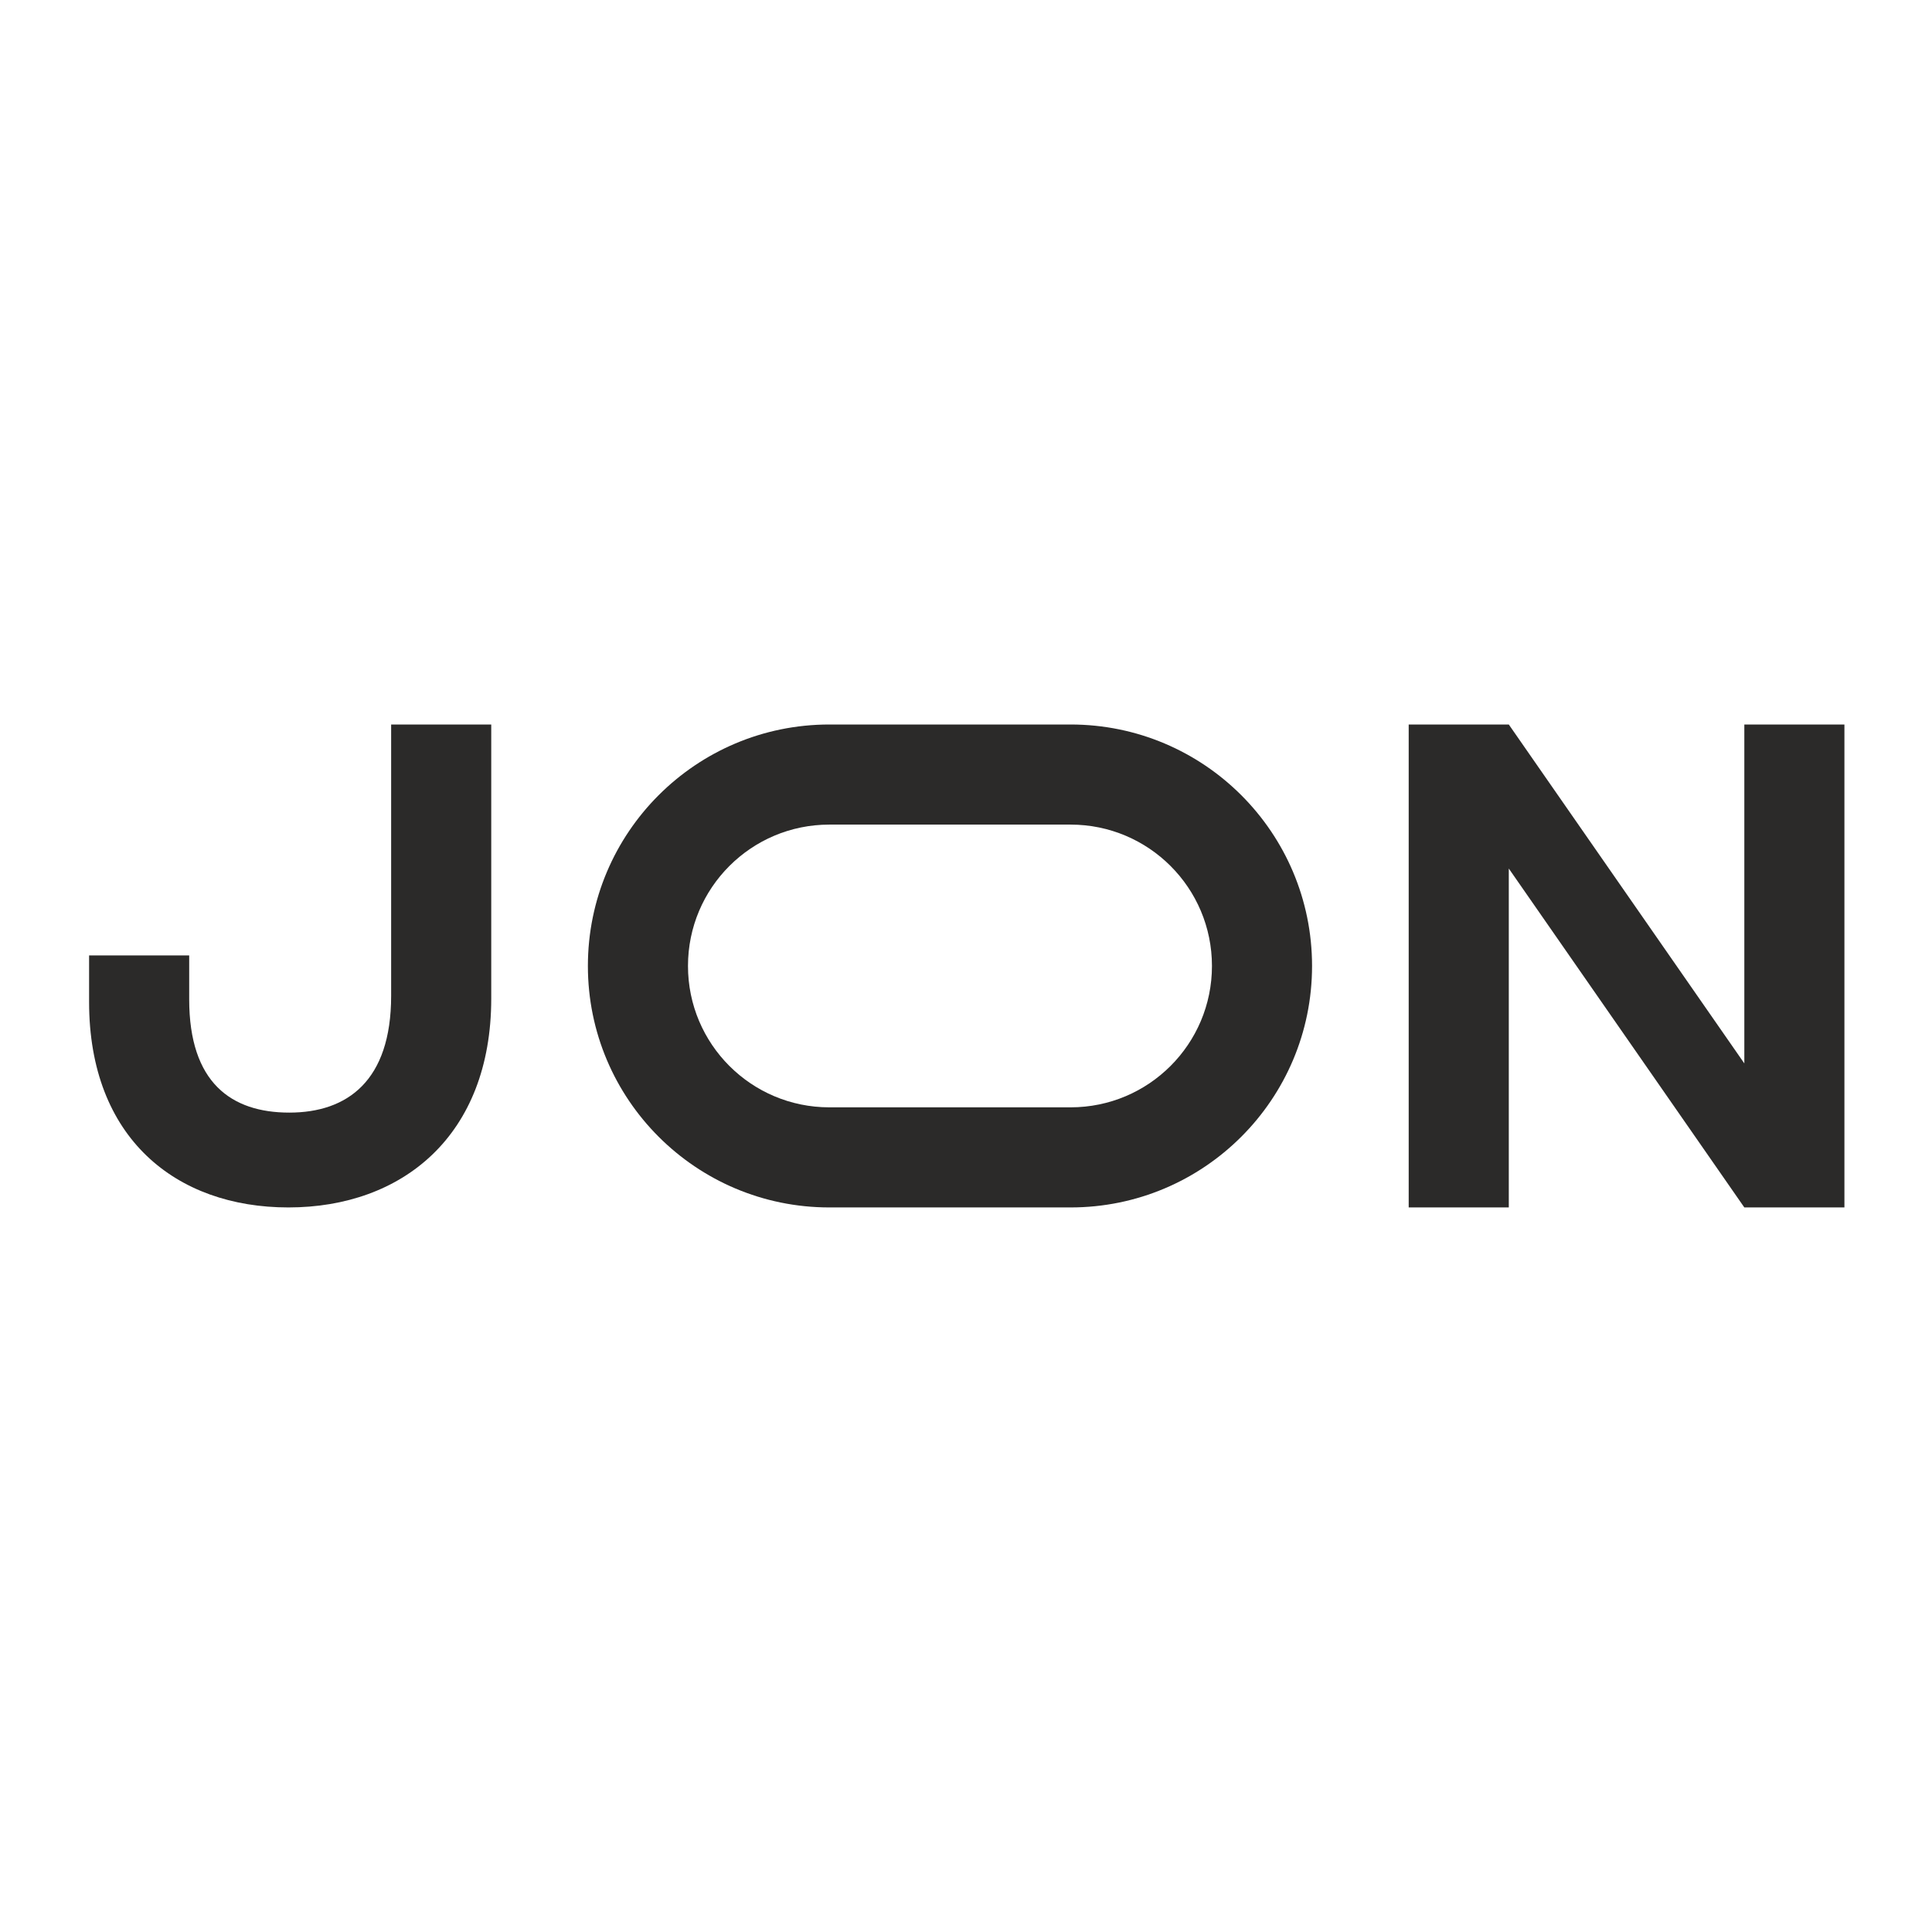
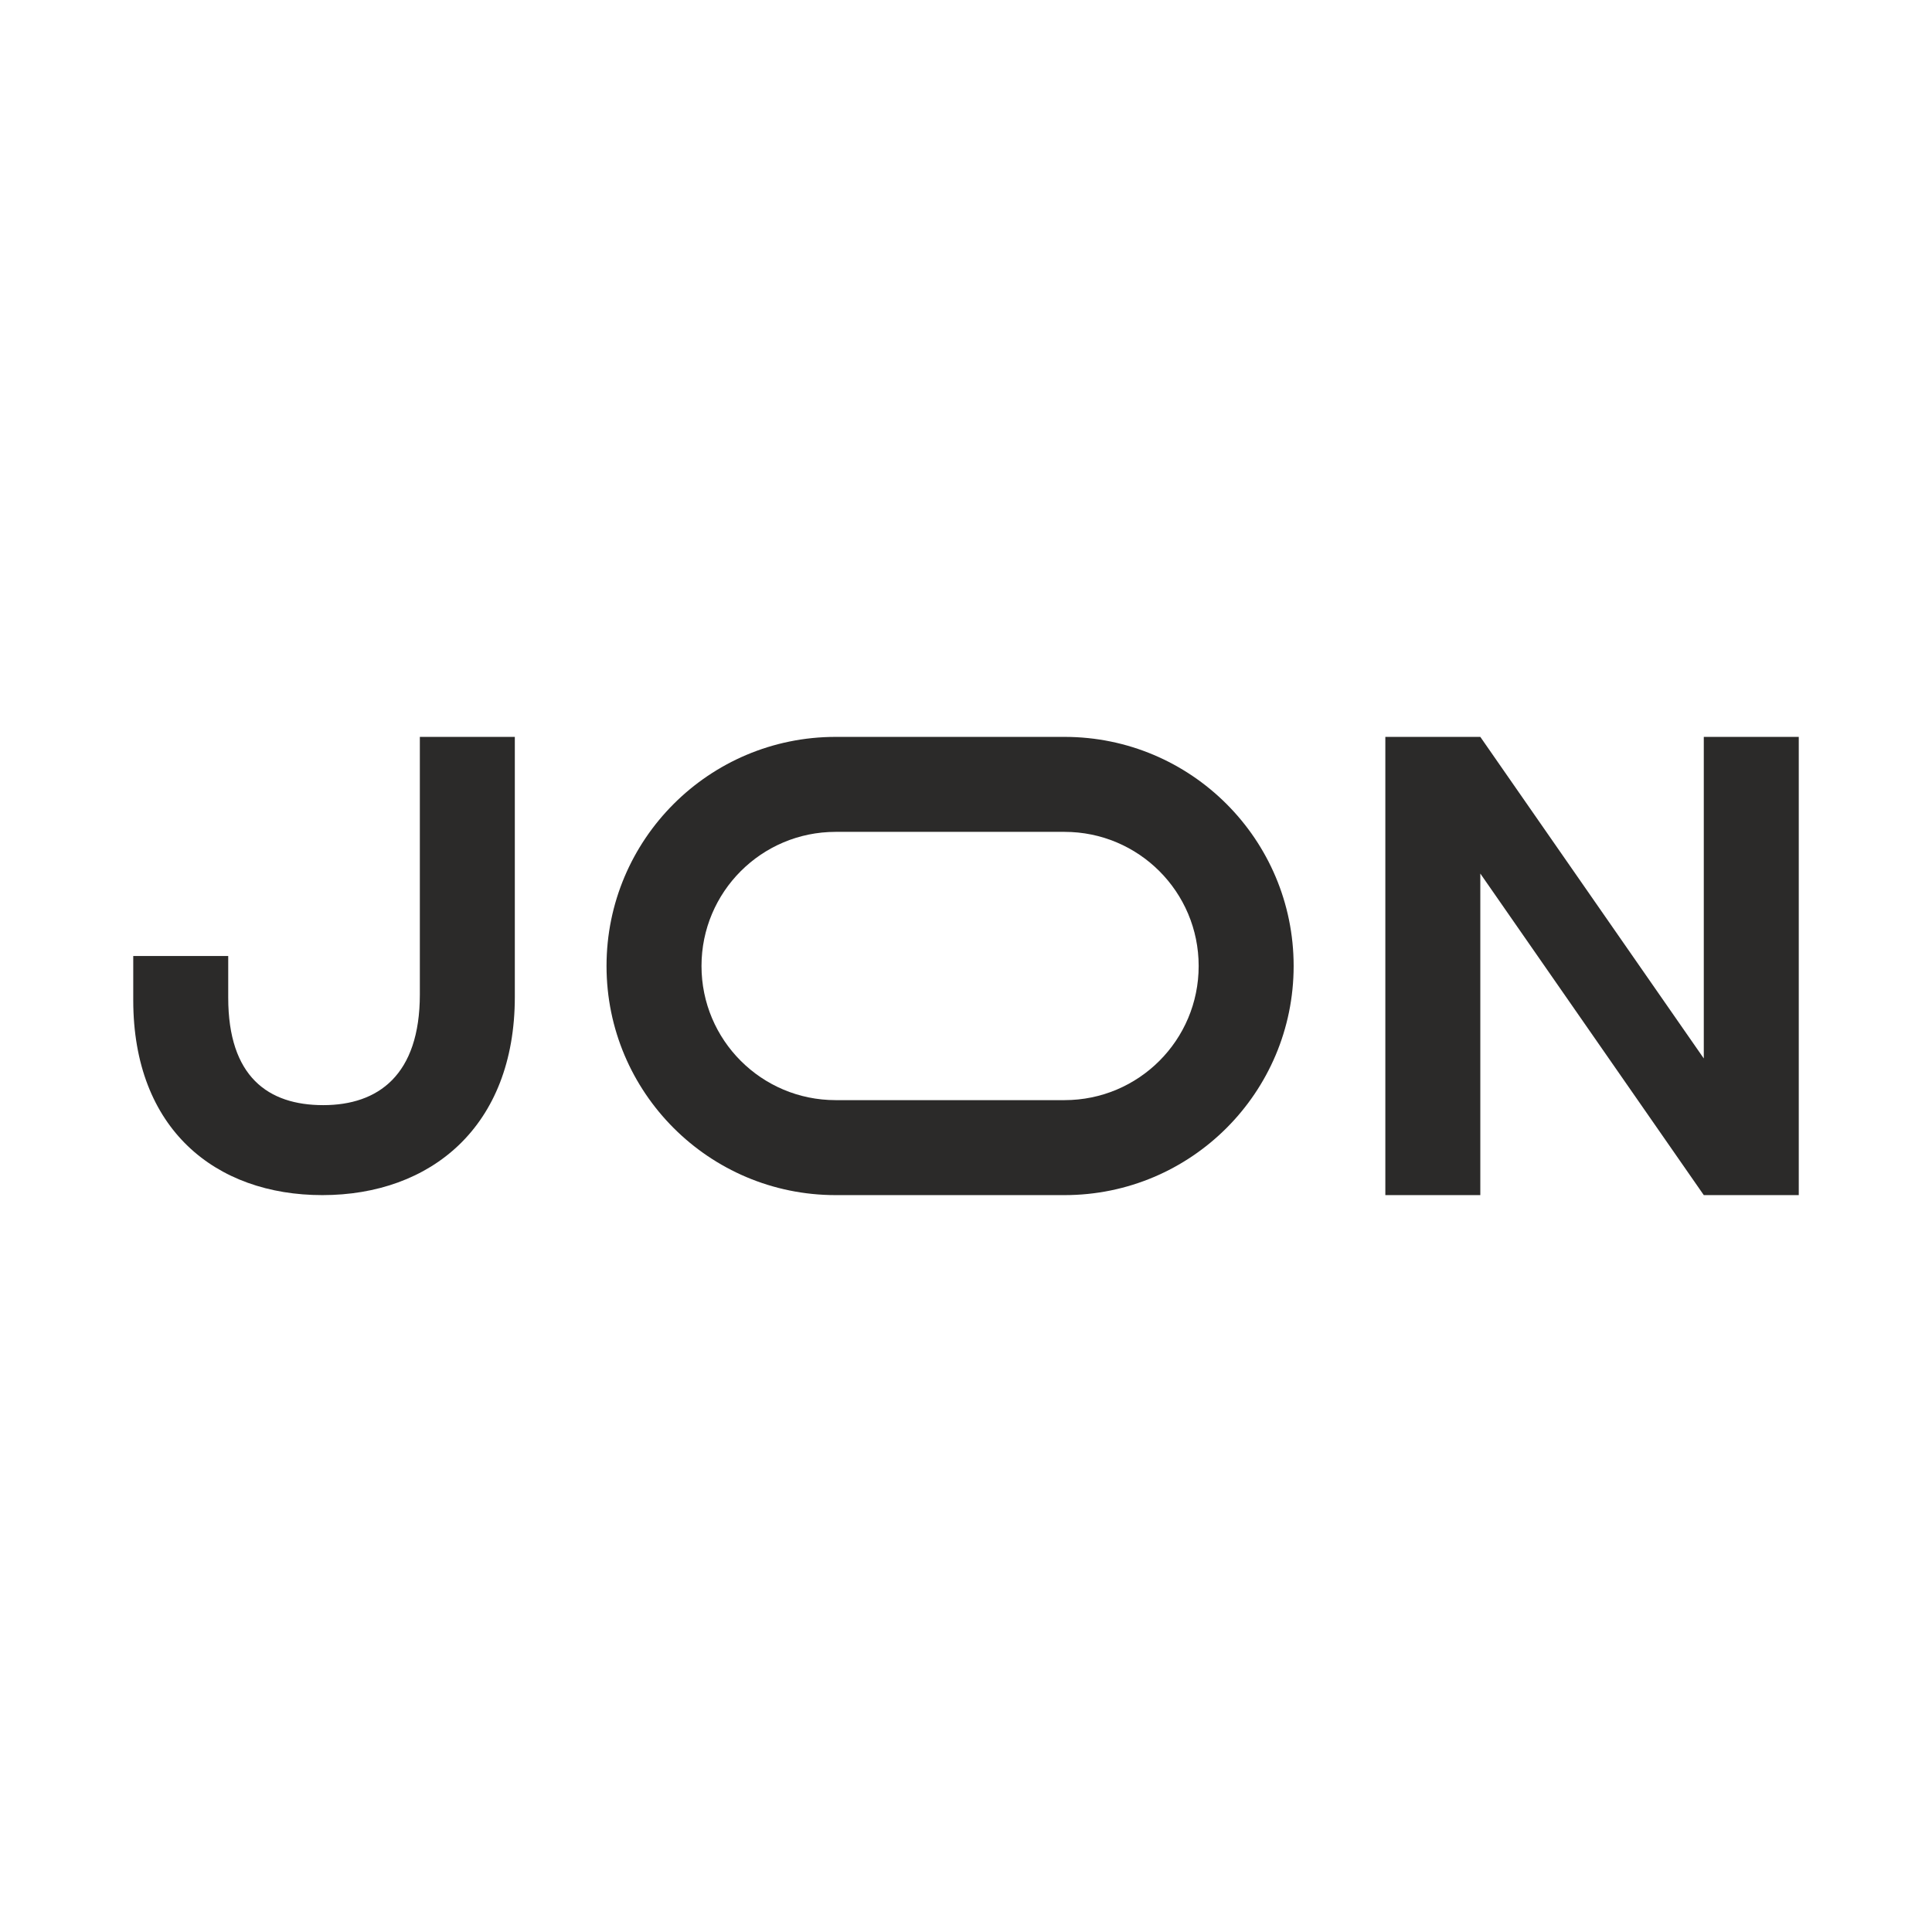
- <svg xmlns="http://www.w3.org/2000/svg" viewBox="102 -251 1024 1024" role="img" aria-label="Jon Branding" fill="none">
-   <path d="M309.314 133V276.807C309.314 321.948 286.046 338.704 255.329 338.704C224.613 338.704 202.275 322.88 202.275 278.668V255.398H149.22V280.065C149.22 352.199 195.294 388.966 254.864 388.966C315.365 388.966 362.37 350.803 362.37 278.203V133H309.314Z" fill="#2B2A29" />
-   <path fill-rule="evenodd" clip-rule="evenodd" d="M541.575 388.966C470.892 388.966 413.593 331.666 413.593 260.983C413.593 190.3 470.892 133 541.575 133H669.433C740.116 133 797.416 190.3 797.416 260.983C797.416 331.666 740.116 388.966 669.433 388.966H541.575ZM541.575 335.911H669.433C710.832 335.911 744.361 302.382 744.361 260.983C744.361 219.585 710.832 186.055 669.433 186.055H541.575C500.176 186.055 466.647 219.585 466.647 260.983C466.647 302.382 500.176 335.911 541.575 335.911Z" fill="#2B2A29" />
-   <path fill-rule="evenodd" clip-rule="evenodd" d="M848.637 133H901.692L1026.53 312.625V133H1079.58V388.966H1026.53L901.692 209.341V388.966H848.637V133Z" fill="#2B2A29" />
+ <svg xmlns="http://www.w3.org/2000/svg" viewBox="46.83 31.32 628.52 628.52" role="img" aria-label="Jon Branding" fill="none">
+   <path d="M183.415 271.044V354.796C183.415 381.085 169.863 390.844 151.974 390.844C134.086 390.844 121.076 381.628 121.076 355.879V342.327H90.178V356.693C90.178 398.703 117.011 420.116 151.703 420.116C186.938 420.116 214.313 397.89 214.313 355.609V271.044H183.415Z" fill="#2B2A29" />
+   <path fill-rule="evenodd" clip-rule="evenodd" d="M318.681 420.116C277.516 420.116 244.146 386.745 244.146 345.58C244.146 304.415 277.516 271.044 318.681 271.044H393.143C434.308 271.044 467.679 304.415 467.679 345.58C467.679 386.745 434.308 420.116 393.143 420.116H318.681ZM318.681 389.217H393.143C417.253 389.217 436.781 369.69 436.781 345.58C436.781 321.47 417.253 301.943 393.143 301.943H318.681C294.571 301.943 275.043 321.47 275.043 345.58C275.043 369.69 294.571 389.217 318.681 389.217Z" fill="#2B2A29" />
+   <path fill-rule="evenodd" clip-rule="evenodd" d="M497.509 271.044H528.407L601.109 375.656V271.044H632.007V420.116H601.109L528.407 315.505V420.116H497.509V271.044Z" fill="#2B2A29" />
</svg>
